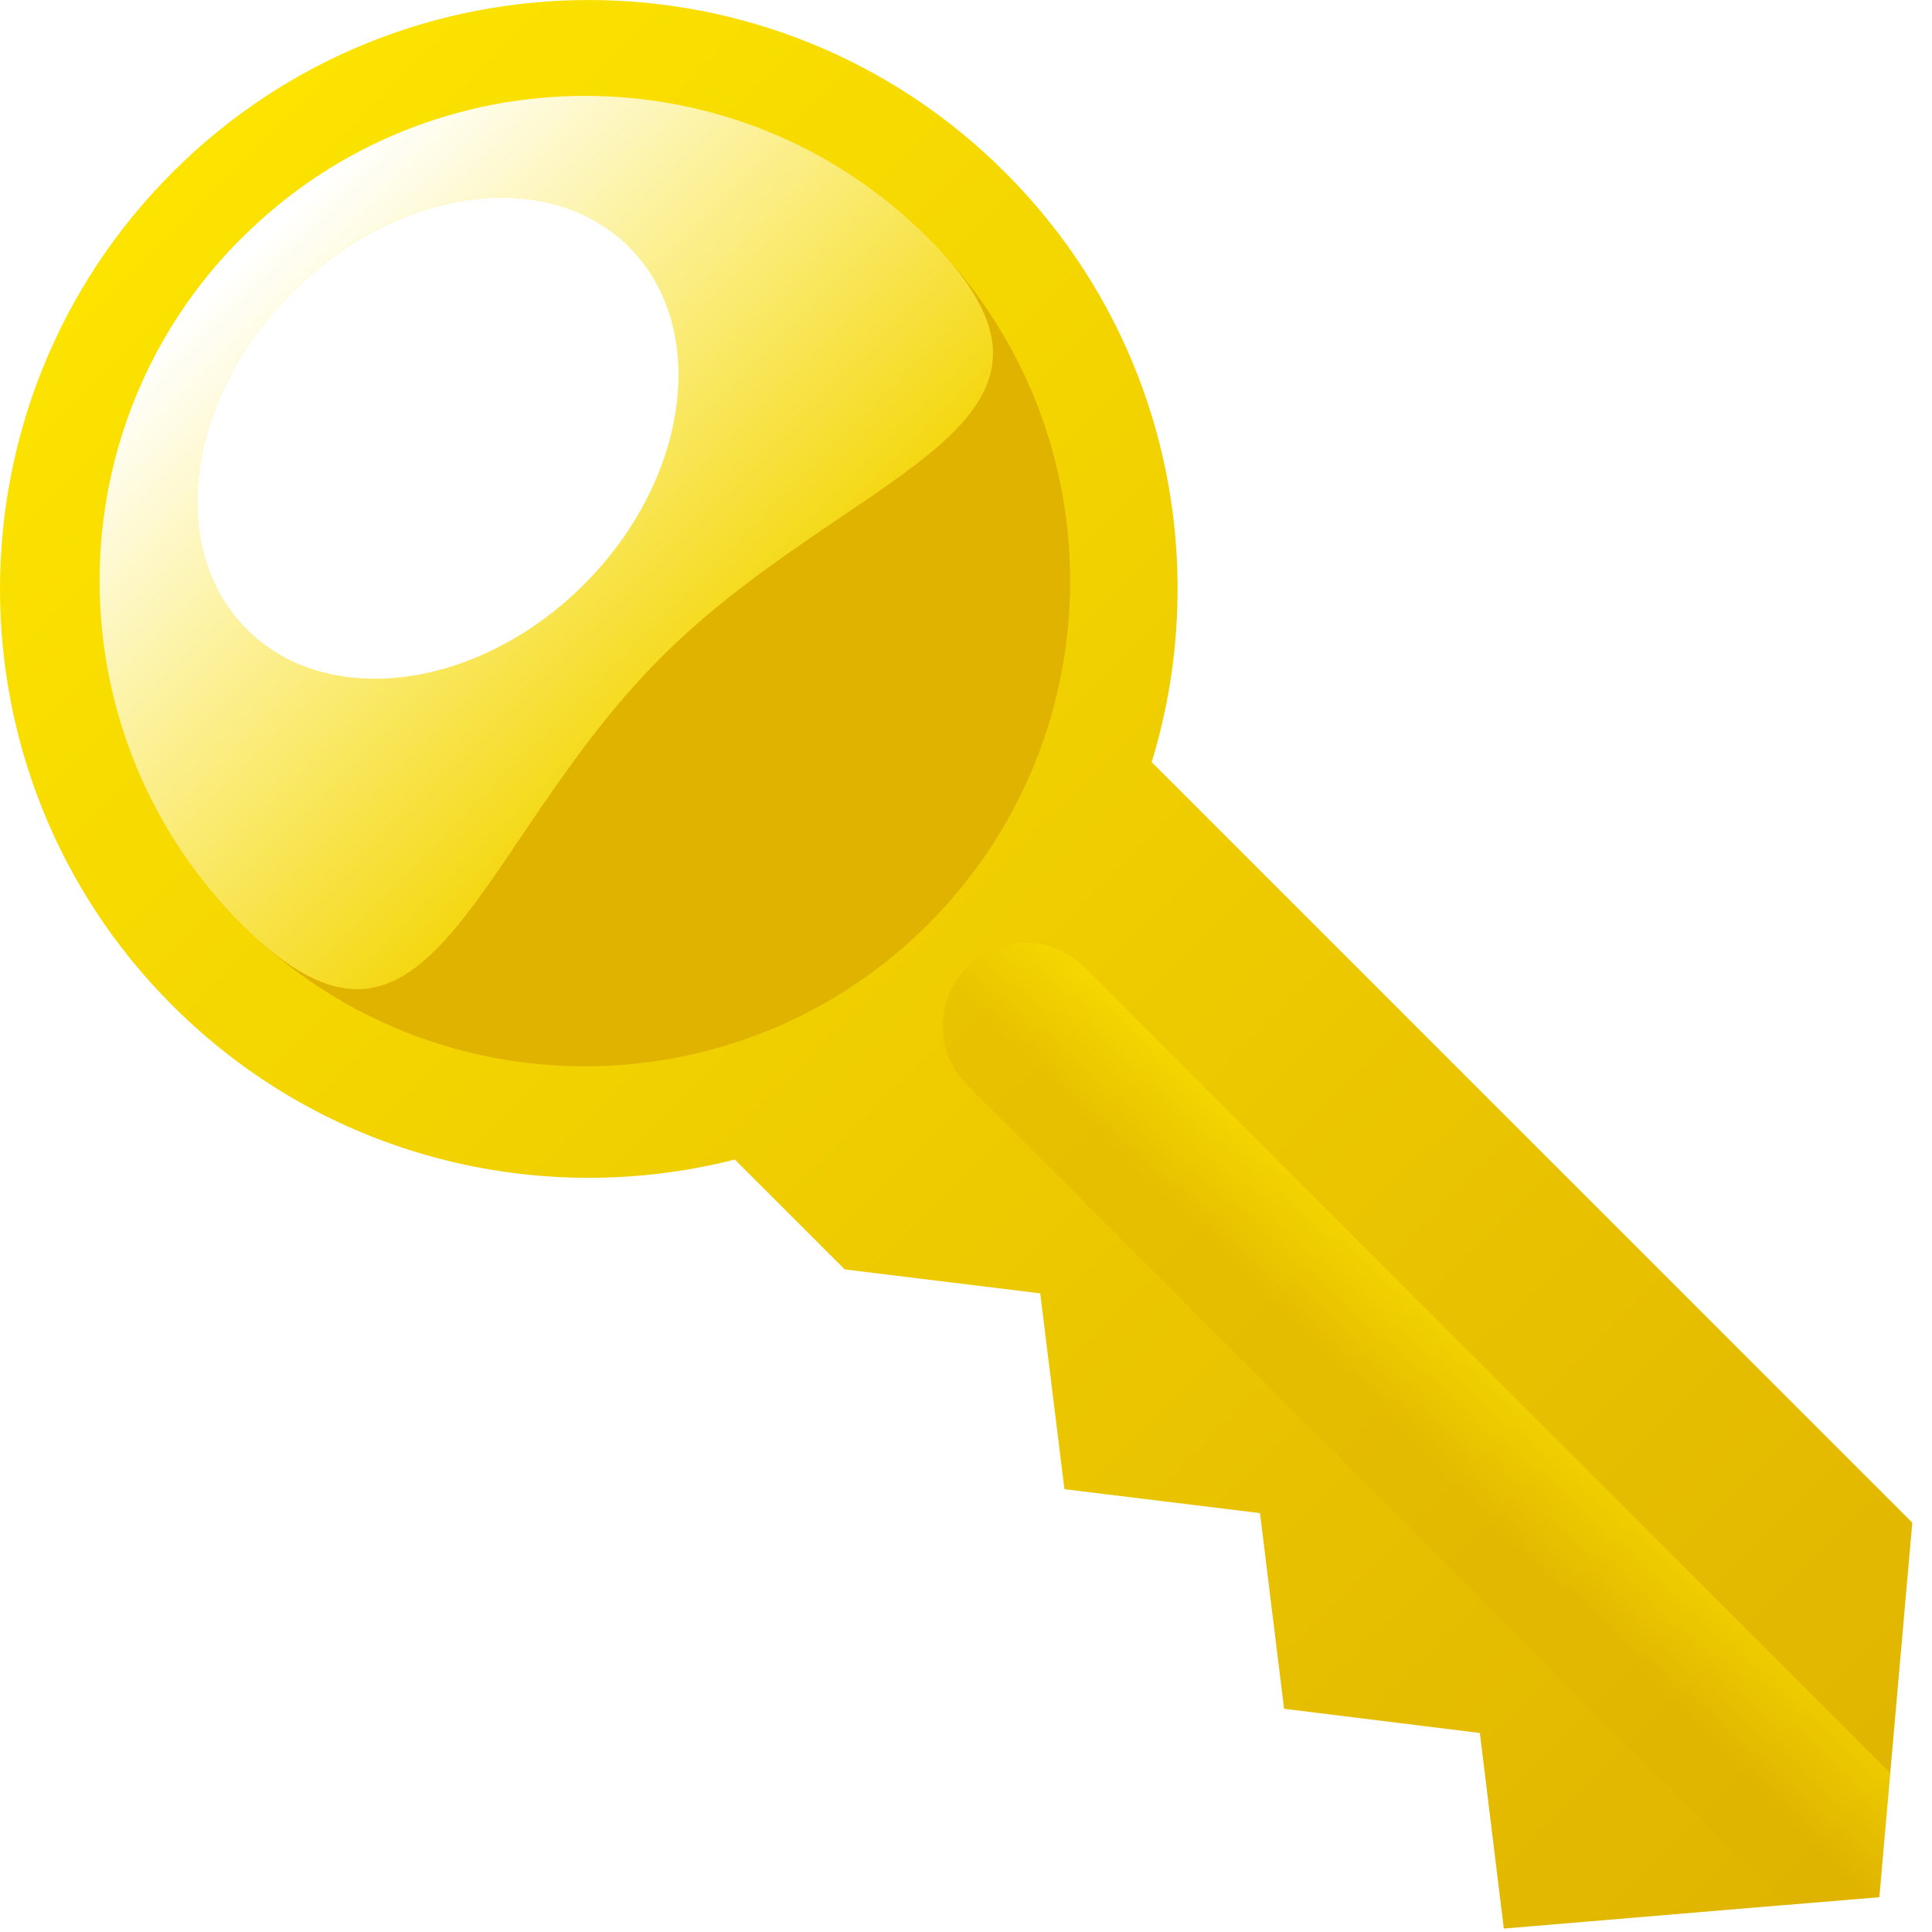
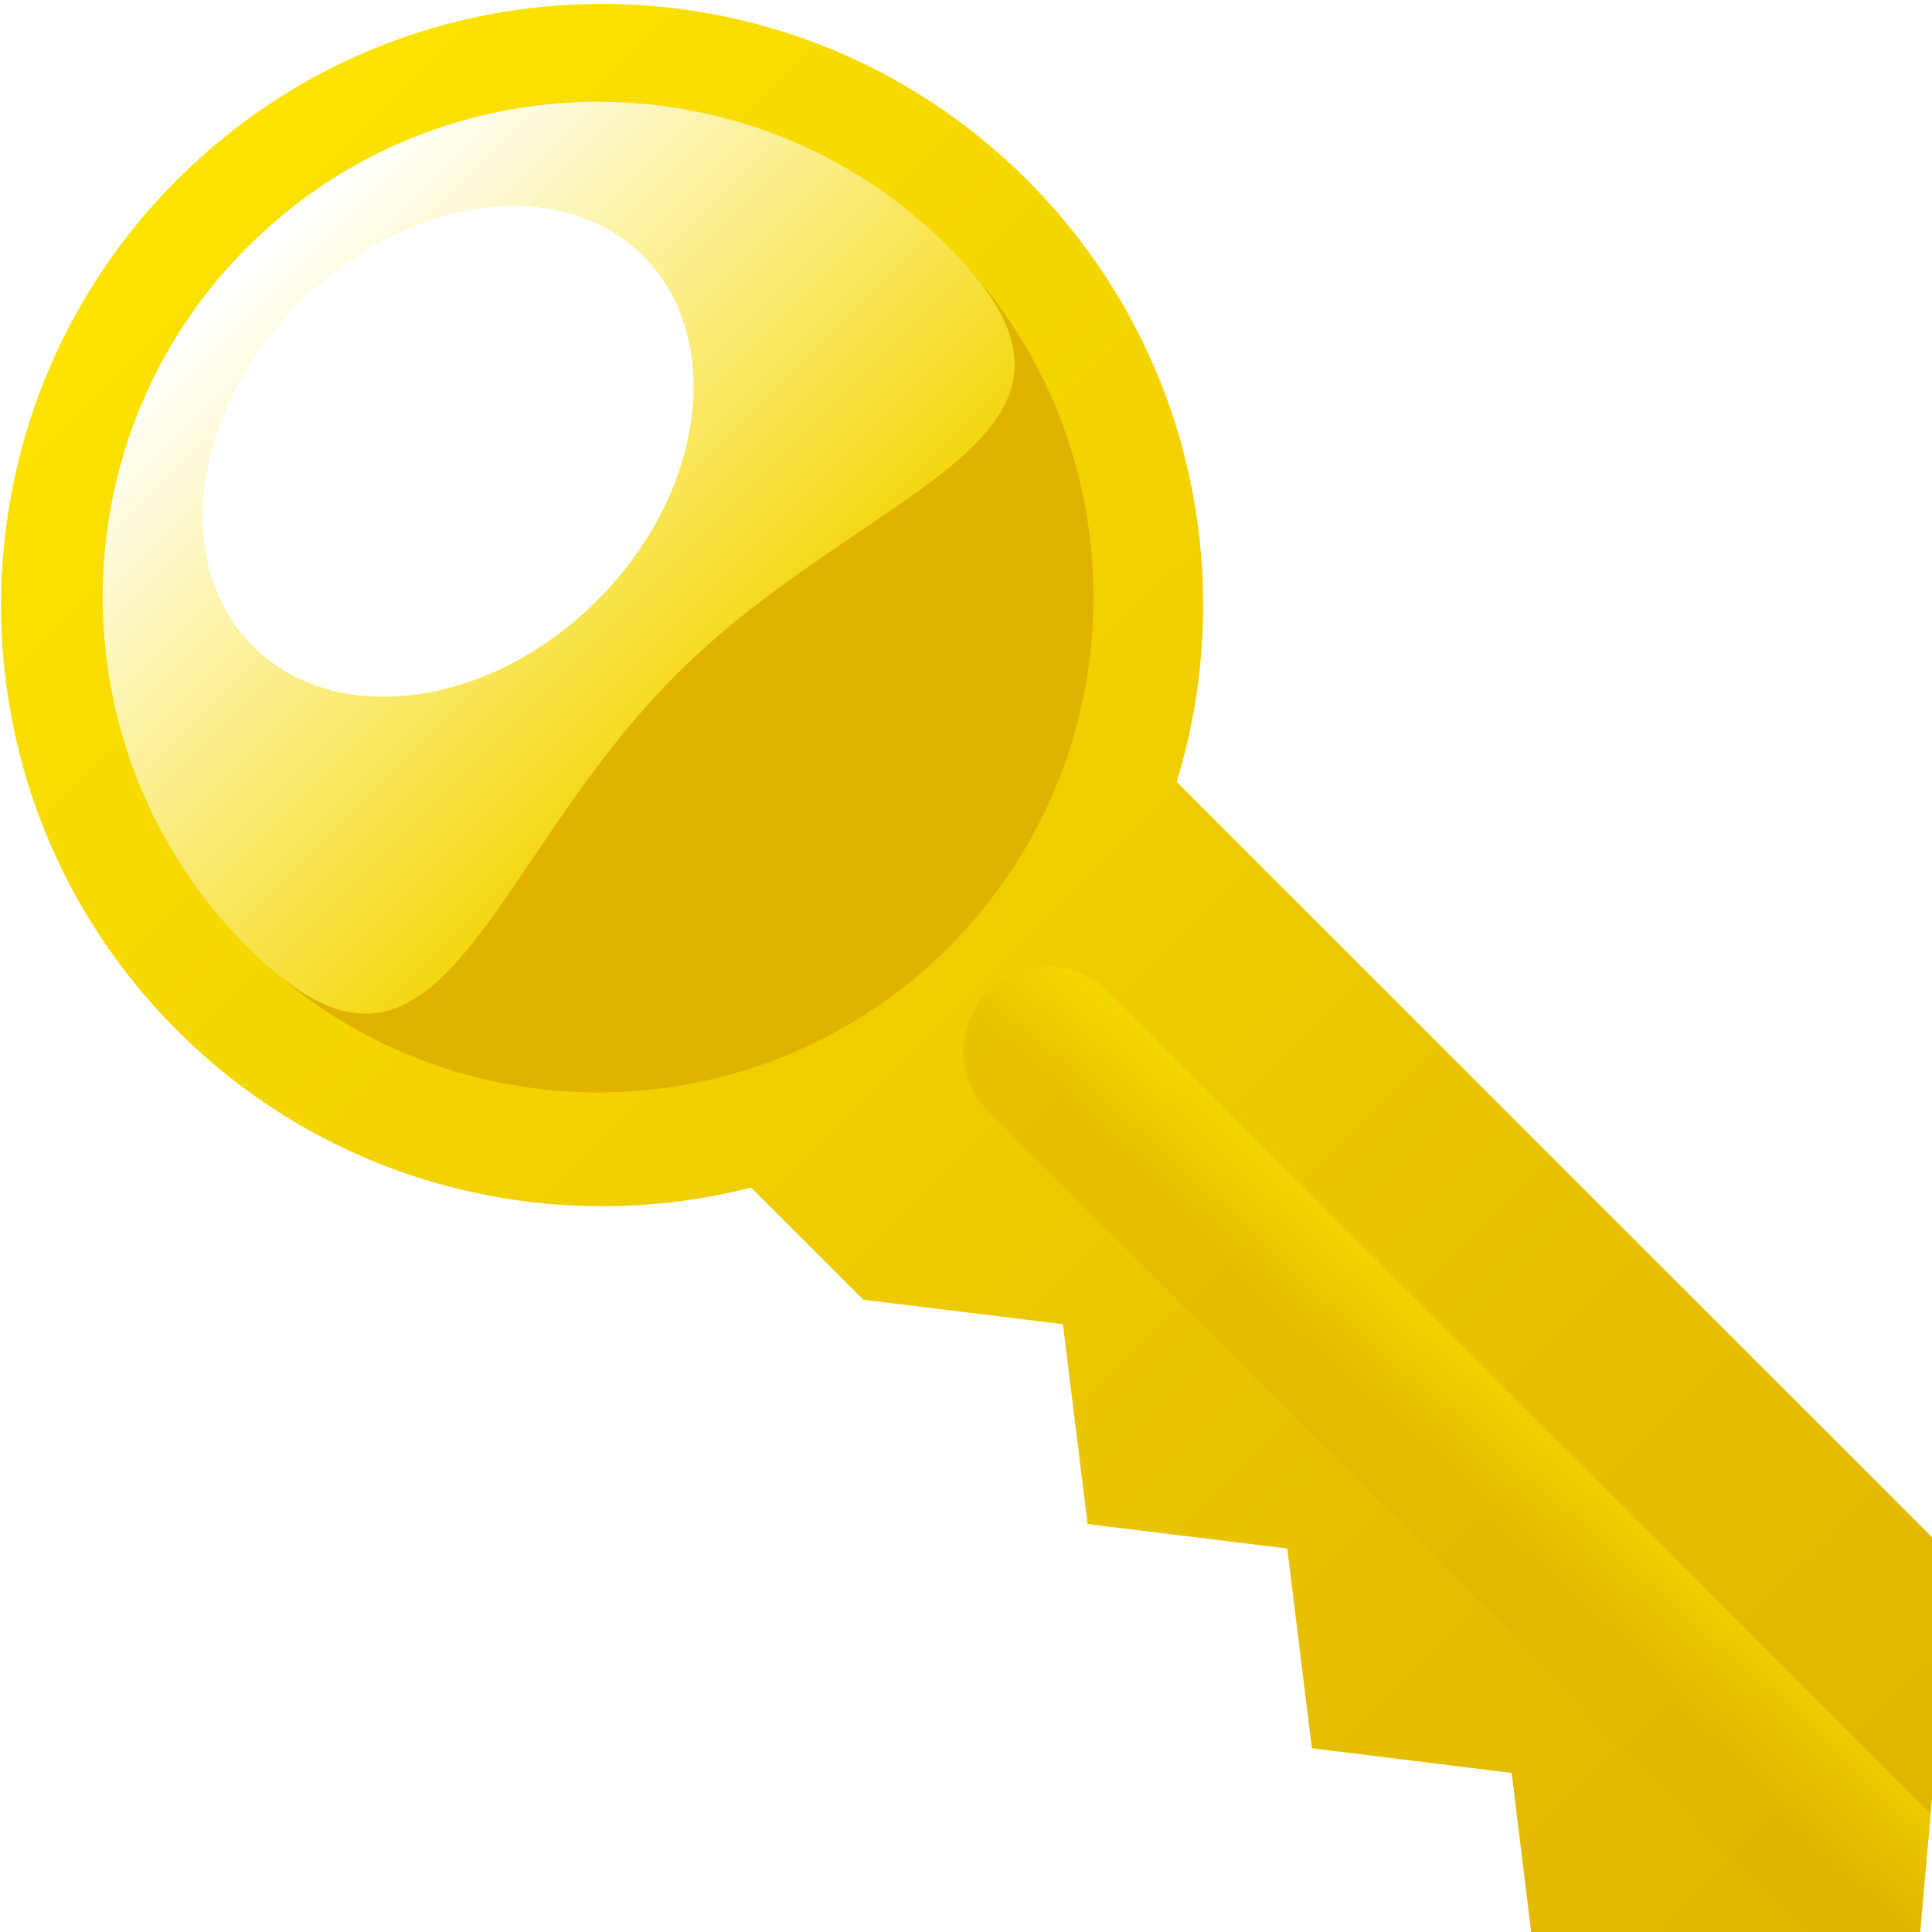
- <svg xmlns="http://www.w3.org/2000/svg" id="svg4217" viewBox="0 0 392 392" version="1.0" width="392" height="392">
+ <svg xmlns="http://www.w3.org/2000/svg" id="svg4217" viewBox="0 0 384 384" version="1.0" width="128" height="128">
  <defs id="defs4219">
    <linearGradient id="linearGradient3594" y2="742.5" gradientUnits="userSpaceOnUse" x2="-886.76" gradientTransform="matrix(-.84033 -.84033 -.84033 .84033 214.12 -1075.4)" y1="742.5" x1="-772.01">
      <stop id="stop4687" stop-color="#fff" offset="0" />
      <stop id="stop4689" stop-color="#fff" stop-opacity="0" offset="1" />
    </linearGradient>
    <linearGradient id="linearGradient3601" y2="613.94" gradientUnits="userSpaceOnUse" x2="385.04" gradientTransform="matrix(.70711 -.70711 .70711 .70711 -126.18 372.21)" y1="63.871" x1="386.39">
      <stop id="stop3797" stop-color="#ffe800" offset="0" />
      <stop id="stop3799" stop-color="#dfb300" offset="1" />
    </linearGradient>
    <linearGradient id="linearGradient3609" y2="161.84" gradientUnits="userSpaceOnUse" x2="212.93" y1="358.3" x1="409.38">
      <stop id="stop4034" stop-color="#dfb300" offset="0" />
      <stop id="stop3374" stop-color="#dfb300" offset=".5" />
      <stop id="stop3376" stop-color="#dfb300" offset="1" />
    </linearGradient>
    <linearGradient id="linearGradient3632" y2="448.35" gradientUnits="userSpaceOnUse" x2="382.9" gradientTransform="matrix(.70711 -.70711 .70711 .70711 -126.18 372.21)" y1="448.35" x1="403.63">
      <stop id="stop3636" stop-color="#ffe800" stop-opacity=".392" offset="0" />
      <stop id="stop3638" stop-color="#dfb300" stop-opacity=".392" offset="1" />
    </linearGradient>
  </defs>
-   <g id="layer1" transform="translate(-192.2 -142.77)">
+   <g id="layer1" transform="translate(-192 -142)">
    <path id="path6625" d="m227.2 177.73c-46.65 46.65-46.67 122.4-0.03 169.04 30.92 30.92 74.6 41.33 114.12 31.27l22.3 22.29 39.67 4.86 4.91 39.73 39.68 4.86 4.89 39.7 39.72 4.91 4.86 39.68 70.53-5.91 5.66-0.46 1.07-12.21 5.62-63.77-22.07-22.07-22.03-22.03-22.05-22.05-22.03-22.02-22.05-22.05-22.05-22.05-22.05-22.05c12.55-40.94 2.66-87.25-29.71-119.62-46.64-46.64-122.32-46.69-168.96-0.05zm24.21 24.32c21.41-21.41 52.07-25.54 68.44-9.17s12.26 47.05-9.14 68.46c-21.41 21.41-52.07 25.49-68.44 9.12s-12.27-47.01 9.14-68.41z" style="color:#000000" fill="url(#linearGradient3601)" />
    <path id="path6871" d="m388.43 339.03c-1.68 1.68-2.88 3.59-3.69 5.59-0.74 1.82-1.28 3.93-1.28 6.32 0 2.4 0.52 4.53 1.26 6.35 0.77 1.9 2.01 3.91 3.69 5.59l163.12 163.12 3.27 3.27 4.62-0.38 5.68-0.46 8.39-0.71 0.75-8.4 1.06-12.19 0.4-4.64-3.29-3.3-160.16-160.16c-1.68-1.68-3.68-2.91-5.59-3.69-1.81-0.73-3.92-1.28-6.32-1.28s-4.51 0.55-6.32 1.28c-1.91 0.78-3.91 2.01-5.59 3.69z" style="color:#000000" fill="url(#linearGradient3632)" />
    <path id="path2365" d="m239.44 192.85c-2.29 2.41-4.43 4.92-6.43 7.49 2.5-3.23 5.25-6.31 8.22-9.28-0.6 0.6-1.21 1.18-1.79 1.79zm3.62-3.58c4.29-4.07 8.84-7.67 13.61-10.83-4.76 3.15-9.33 6.77-13.61 10.83zm-11.62 13.17c-0.93 1.27-1.81 2.53-2.67 3.82 0.85-1.29 1.74-2.56 2.67-3.82zm-2.81 4.05c-0.89 1.35-1.76 2.74-2.58 4.13 0.82-1.4 1.68-2.77 2.58-4.13zm-2.58 4.13c-1.66 2.8-3.16 5.65-4.51 8.57 1.35-2.91 2.86-5.78 4.51-8.57zm-4.51 8.57c-1.35 2.92-2.55 5.9-3.6 8.91 1.05-3.01 2.25-6 3.6-8.91zm-3.6 8.91c-1.05 3-1.97 6.05-2.72 9.12 0.75-3.08 1.67-6.12 2.72-9.12zm-2.72 9.12c-0.31 1.27-0.58 2.53-0.84 3.8 0.26-1.27 0.53-2.53 0.84-3.8zm43.53-60.1c1.38-0.87 2.79-1.69 4.2-2.48-1.41 0.79-2.82 1.61-4.2 2.48zm8.49-4.73c1.44-0.71 2.88-1.37 4.35-2.01-1.46 0.63-2.92 1.3-4.35 2.01zm17.89-6.76c1.53-0.41 3.06-0.77 4.6-1.11-1.54 0.34-3.07 0.7-4.6 1.11zm4.62-1.13c1.54-0.34 3.09-0.62 4.64-0.88-1.55 0.26-3.1 0.54-4.64 0.88zm-75.52 77.34c-0.16 0.79-0.29 1.58-0.42 2.36 0.13-0.77 0.27-1.58 0.42-2.36zm-0.42 2.36c-0.13 0.78-0.27 1.55-0.38 2.33 0.11-0.79 0.24-1.55 0.38-2.33zm-0.69 4.67c-0.09 0.78-0.17 1.57-0.24 2.36 0.07-0.78 0.15-1.58 0.24-2.36zm-0.44 4.73c-0.06 0.78-0.1 1.56-0.13 2.34 0.03-0.79 0.07-1.56 0.13-2.34zm93.47-91.26c1.18-0.06 2.37-0.1 3.56-0.12-1.2 0.02-2.37 0.06-3.56 0.12zm4.71-0.12c0.78 0 1.57 0.01 2.36 0.03-0.79-0.02-1.57-0.03-2.36-0.03zm-98.18 105.52c0.11 1.58 0.25 3.16 0.44 4.73-0.19-1.57-0.33-3.16-0.44-4.73zm109.98-104.81c1.56 0.19 3.12 0.4 4.68 0.66-1.56-0.26-3.12-0.47-4.68-0.66zm-108.85 114.2c0.13 0.78 0.26 1.58 0.42 2.36-0.15-0.77-0.29-1.58-0.42-2.36zm0.42 2.36c0.14 0.77 0.31 1.54 0.48 2.3-0.17-0.77-0.33-1.52-0.48-2.3zm1.61 6.92c0.21 0.77 0.41 1.55 0.64 2.32-0.23-0.76-0.44-1.55-0.64-2.32zm1.35 4.57c0.24 0.76 0.49 1.51 0.75 2.26-0.27-0.75-0.51-1.5-0.75-2.26zm0.75 2.26c0.25 0.71 0.5 1.43 0.77 2.14-0.26-0.7-0.52-1.43-0.77-2.14zm1.7 4.48c0.3 0.75 0.61 1.48 0.93 2.21-0.32-0.73-0.63-1.47-0.93-2.21zm0.93 2.21c0.32 0.74 0.63 1.48 0.97 2.21-0.34-0.72-0.65-1.47-0.97-2.21zm0.97 2.21c0.34 0.73 0.7 1.45 1.06 2.17-0.36-0.72-0.72-1.44-1.06-2.17zm2.14 4.31c0.38 0.72 0.78 1.43 1.17 2.15-0.39-0.71-0.79-1.43-1.17-2.15zm135.57-131.54c1.12 0.63 2.23 1.28 3.34 1.97-1.11-0.69-2.22-1.34-3.34-1.97zm-131.92 137.88c0.38 0.61 0.77 1.23 1.17 1.84-0.4-0.61-0.79-1.22-1.17-1.84zm1.57 2.46c0.42 0.62 0.85 1.24 1.28 1.85-0.43-0.62-0.86-1.23-1.28-1.85zm2.72 3.86c0.95 1.3 1.95 2.57 2.98 3.83-1.02-1.25-2.03-2.54-2.98-3.83zm139.45-136.36c1.3 1.01 2.61 2.04 3.87 3.12-1.27-1.09-2.56-2.1-3.87-3.12zm-126.15 151.04c38.64 34.9 98.35 33.74 135.59-3.49 37.23-37.24 38.39-96.96 3.49-135.59 31.41 35.32-20.5 44.27-57.68 81.45-37.17 37.17-46.08 89.04-81.4 57.63z" style="color:#000000" fill="url(#linearGradient3609)" />
    <path id="path6632" d="m239.44 192.87c-36.65 38.56-36.03 99.58 1.8 137.42 38.44 38.43 46.67-15.69 85.1-54.13 38.43-38.43 92.59-46.69 54.15-85.12-38.43-38.44-100.81-38.41-139.25 0.03-0.6 0.6-1.22 1.19-1.8 1.8zm11.99 9.17c21.4-21.41 52.05-25.51 68.42-9.14s12.27 47.02-9.14 68.43c-21.4 21.4-52.05 25.5-68.42 9.13s-12.27-47.02 9.14-68.42z" style="color:#000000" fill="url(#linearGradient3594)" />
  </g>
</svg>
